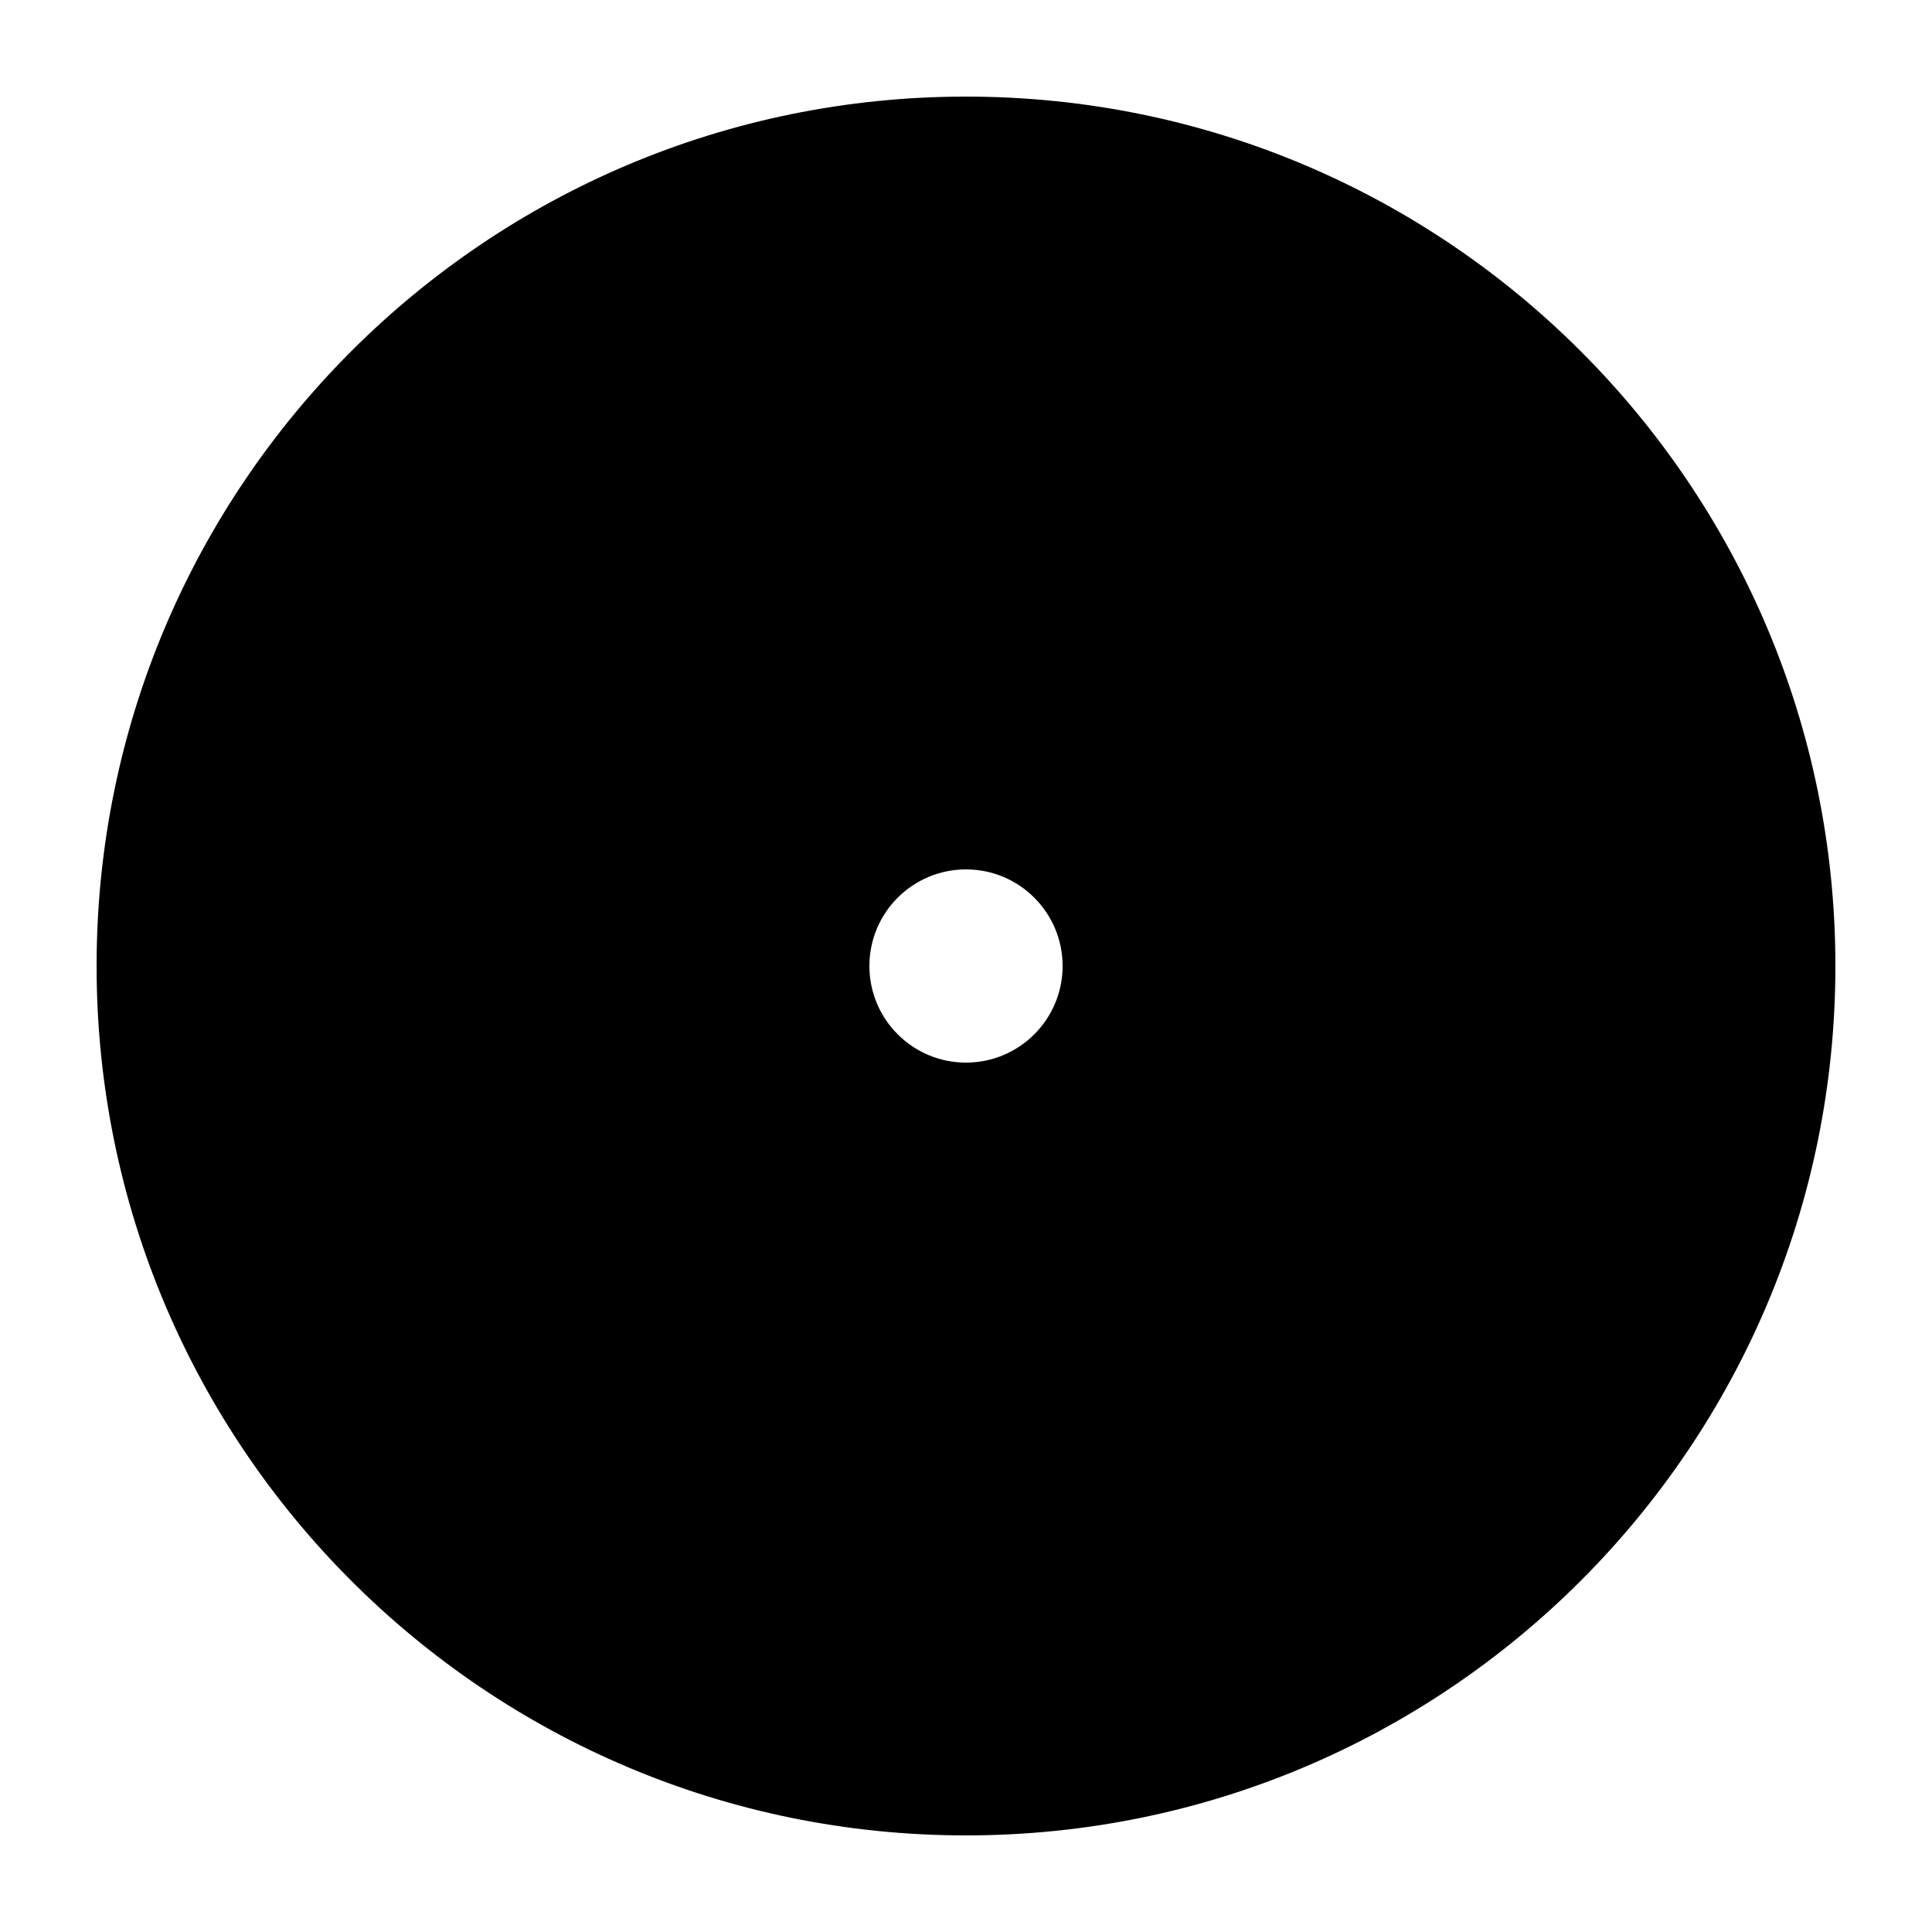
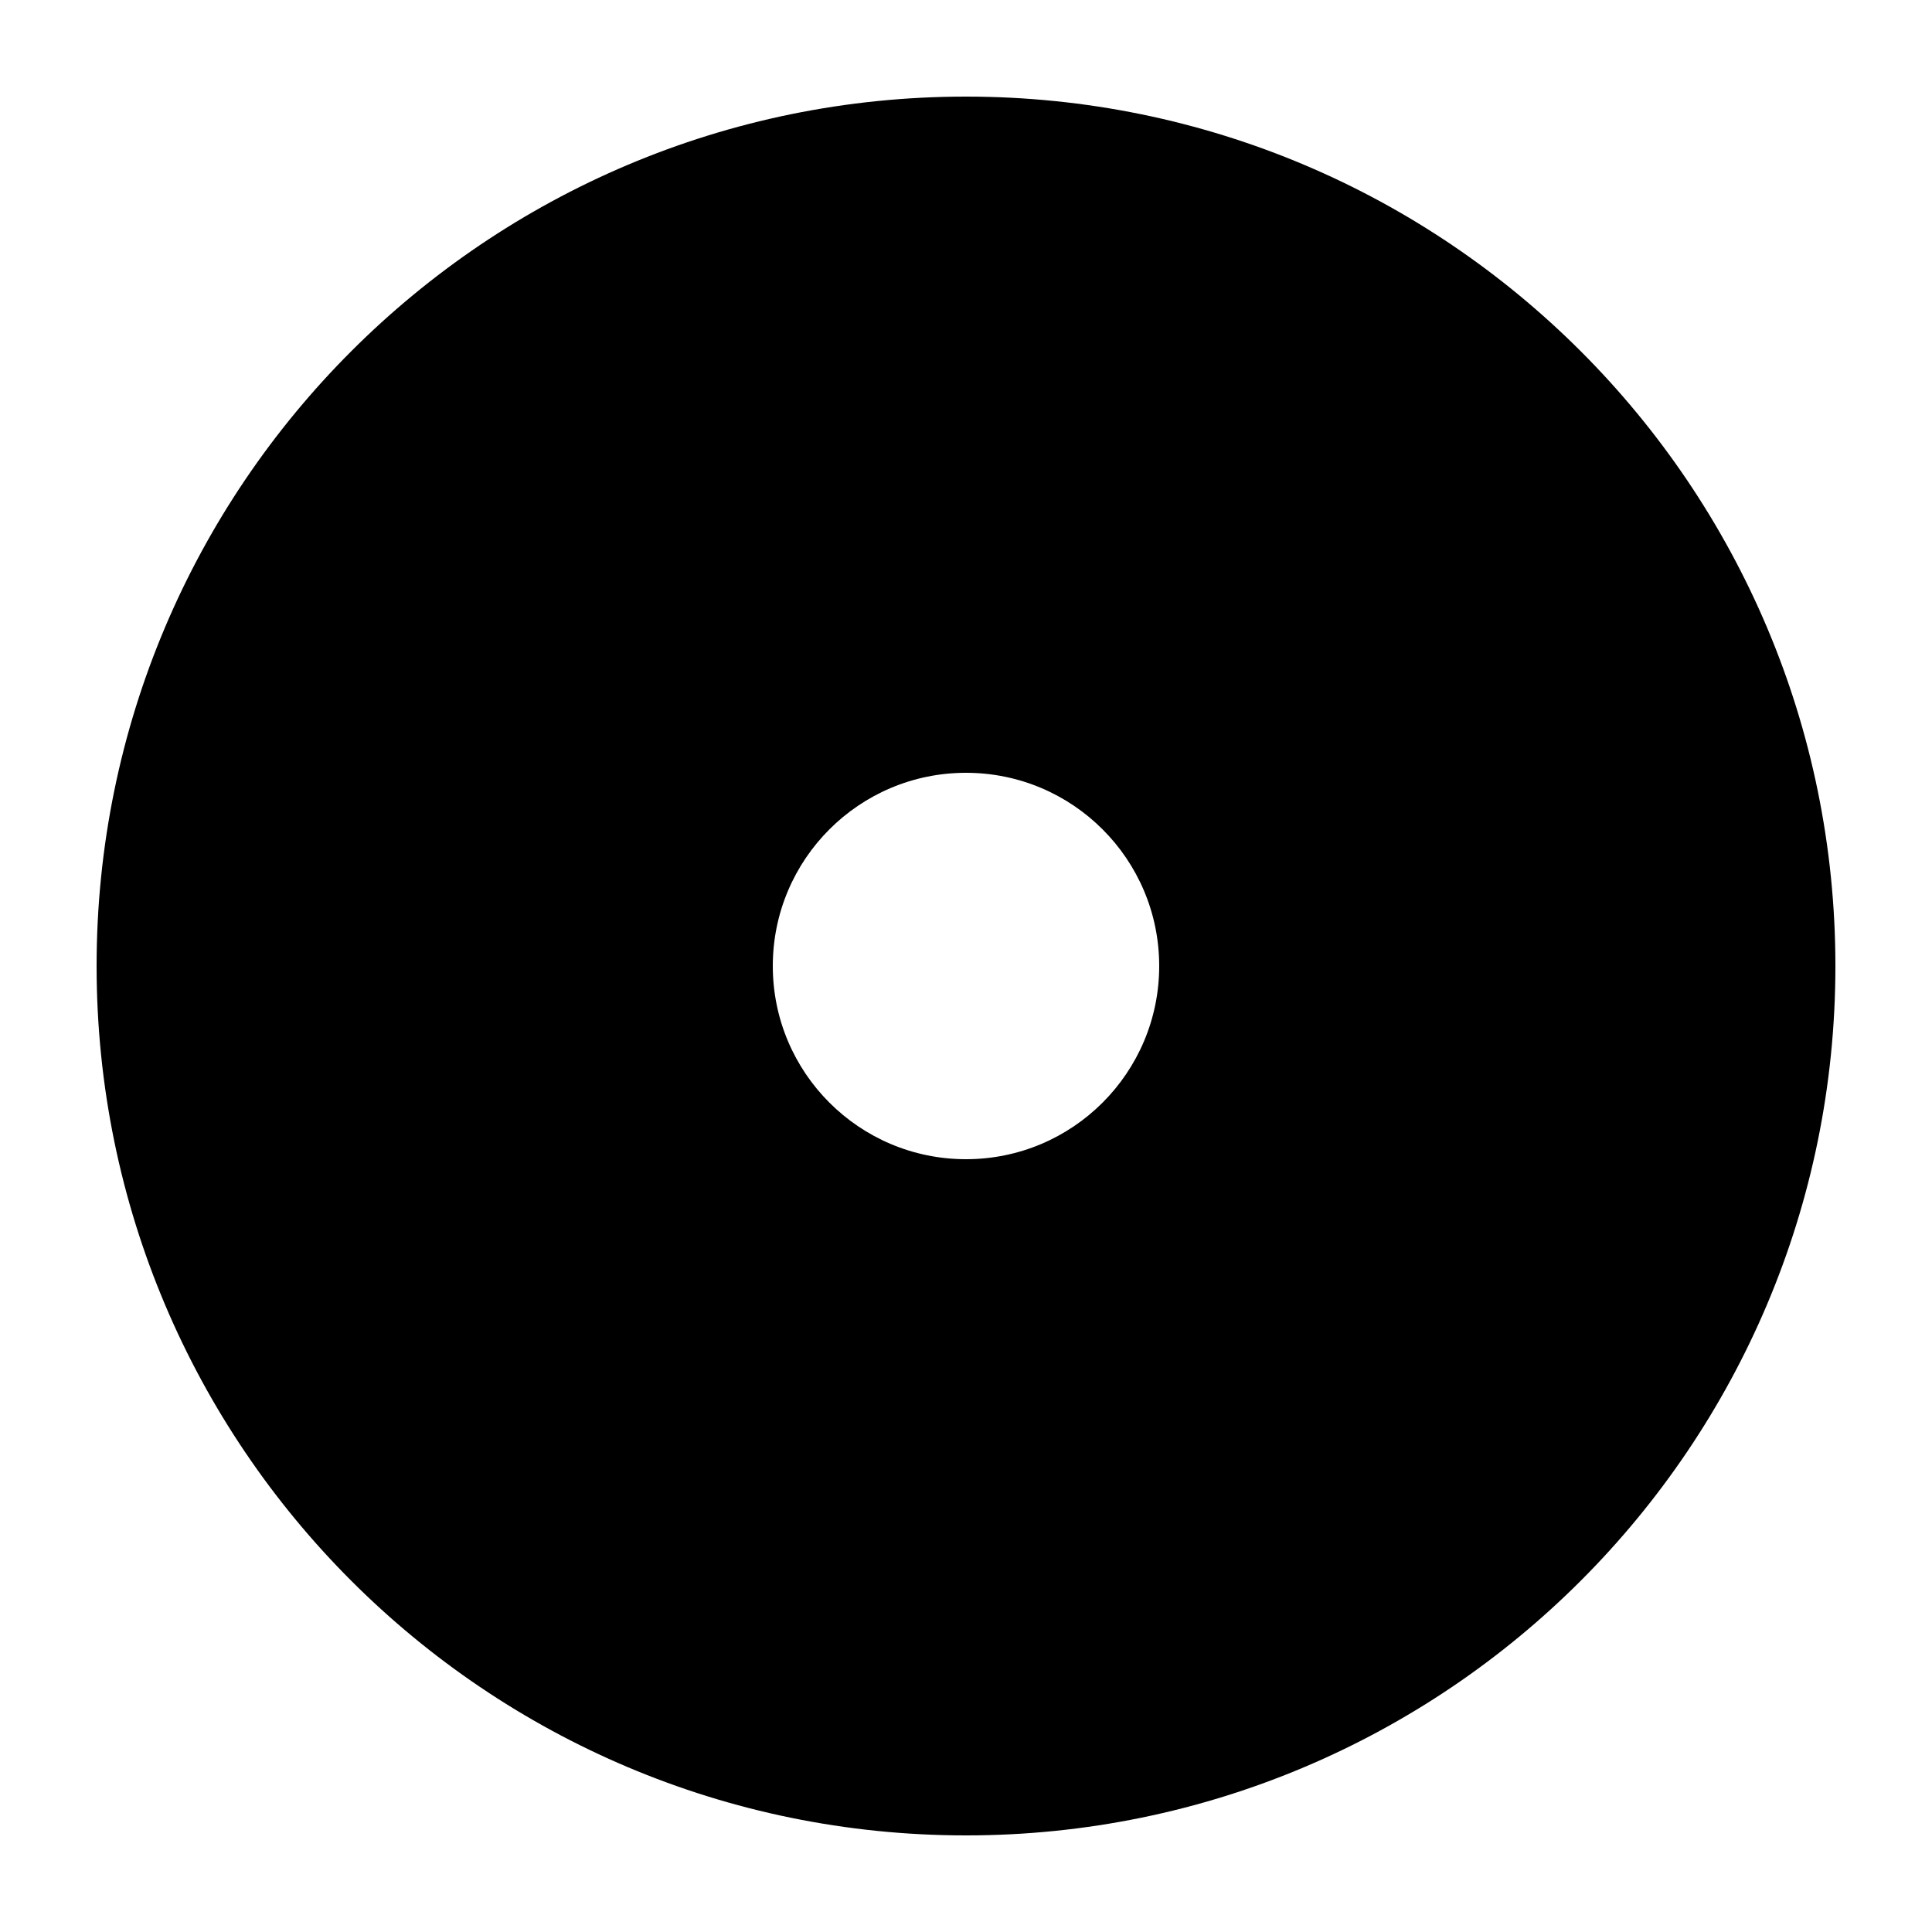
<svg xmlns="http://www.w3.org/2000/svg" viewBox="0 0 100 100">
-   <path fill="currentColor" fill-rule="evenodd" d="       M 50 50       m 45 0       a 45 45 0 1 0 -90 0       a 45 45 0 1 0 90 0       z       M 50 50       m 5 0       a 5 5 0 1 0 -10 0       a 5 5 0 1 0 10 0       z     " />
+   <path fill="currentColor" fill-rule="evenodd" d="       M 50 50       m 45 0       a 45 45 0 1 0 -90 0       a 45 45 0 1 0 90 0       z       M 50 50       m 10 0       a 10 10 0 1 0 -20 0       a 10 10 0 1 0 20 0       z     " />
</svg>
